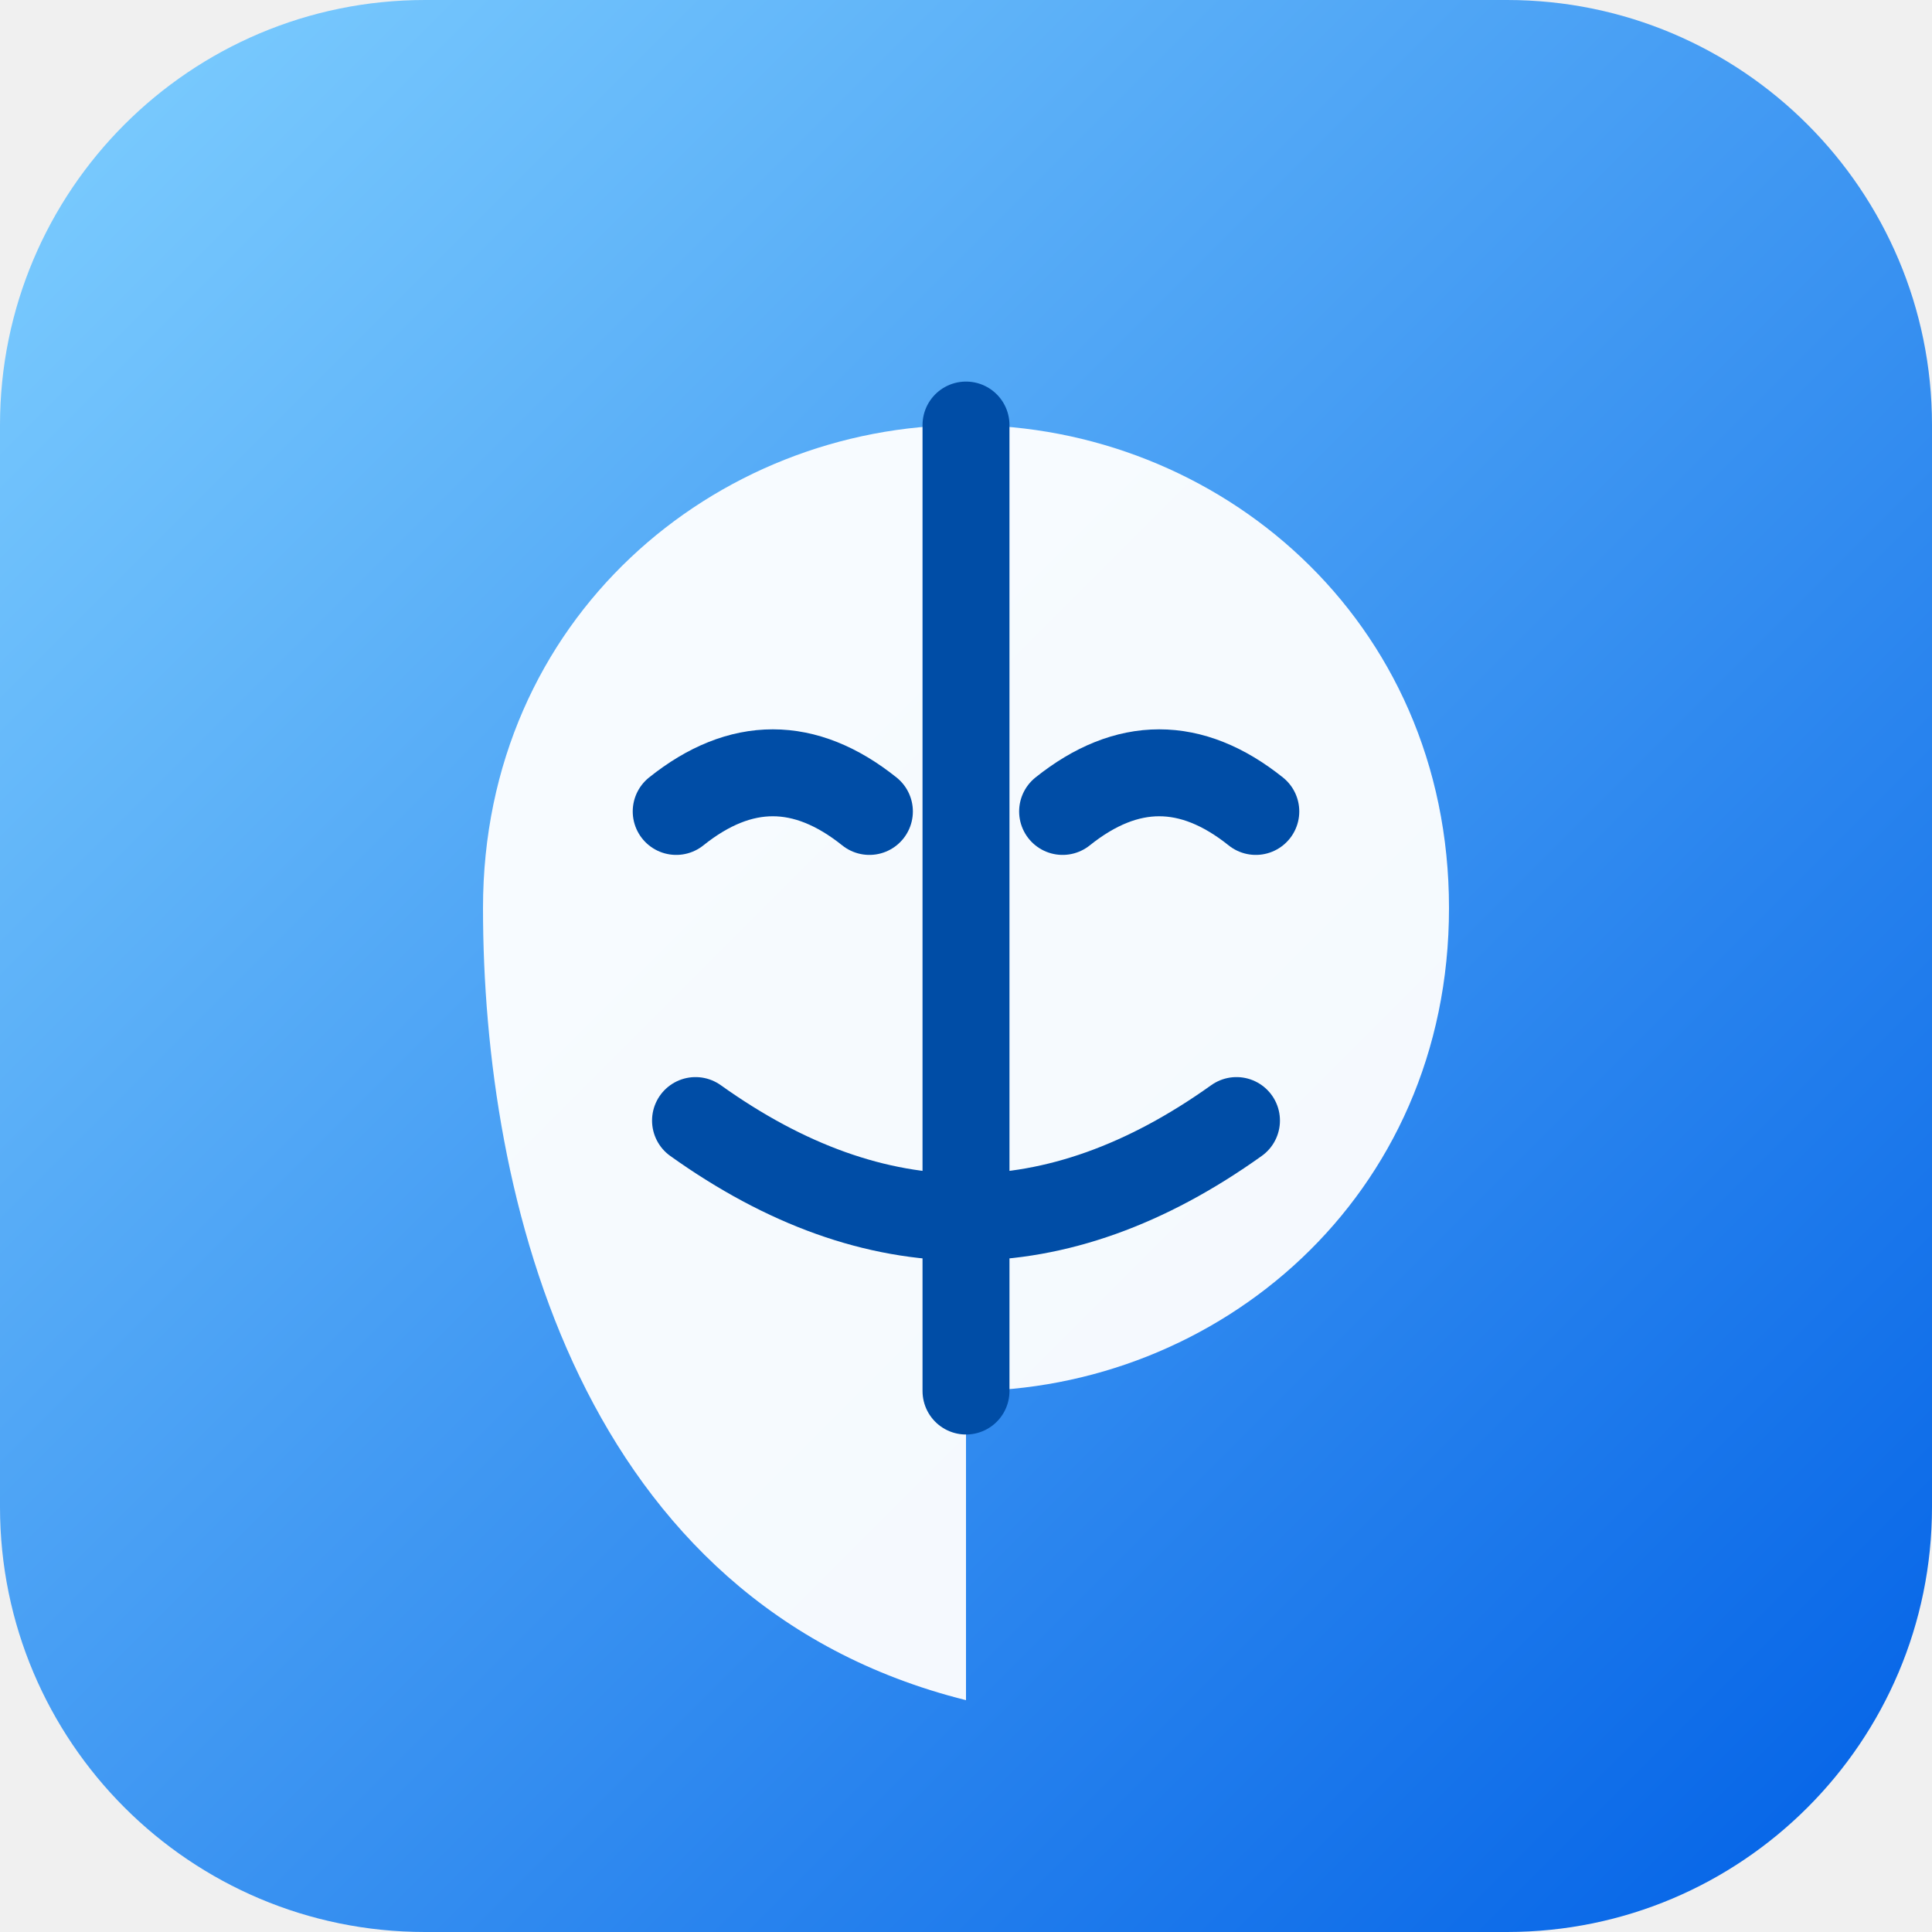
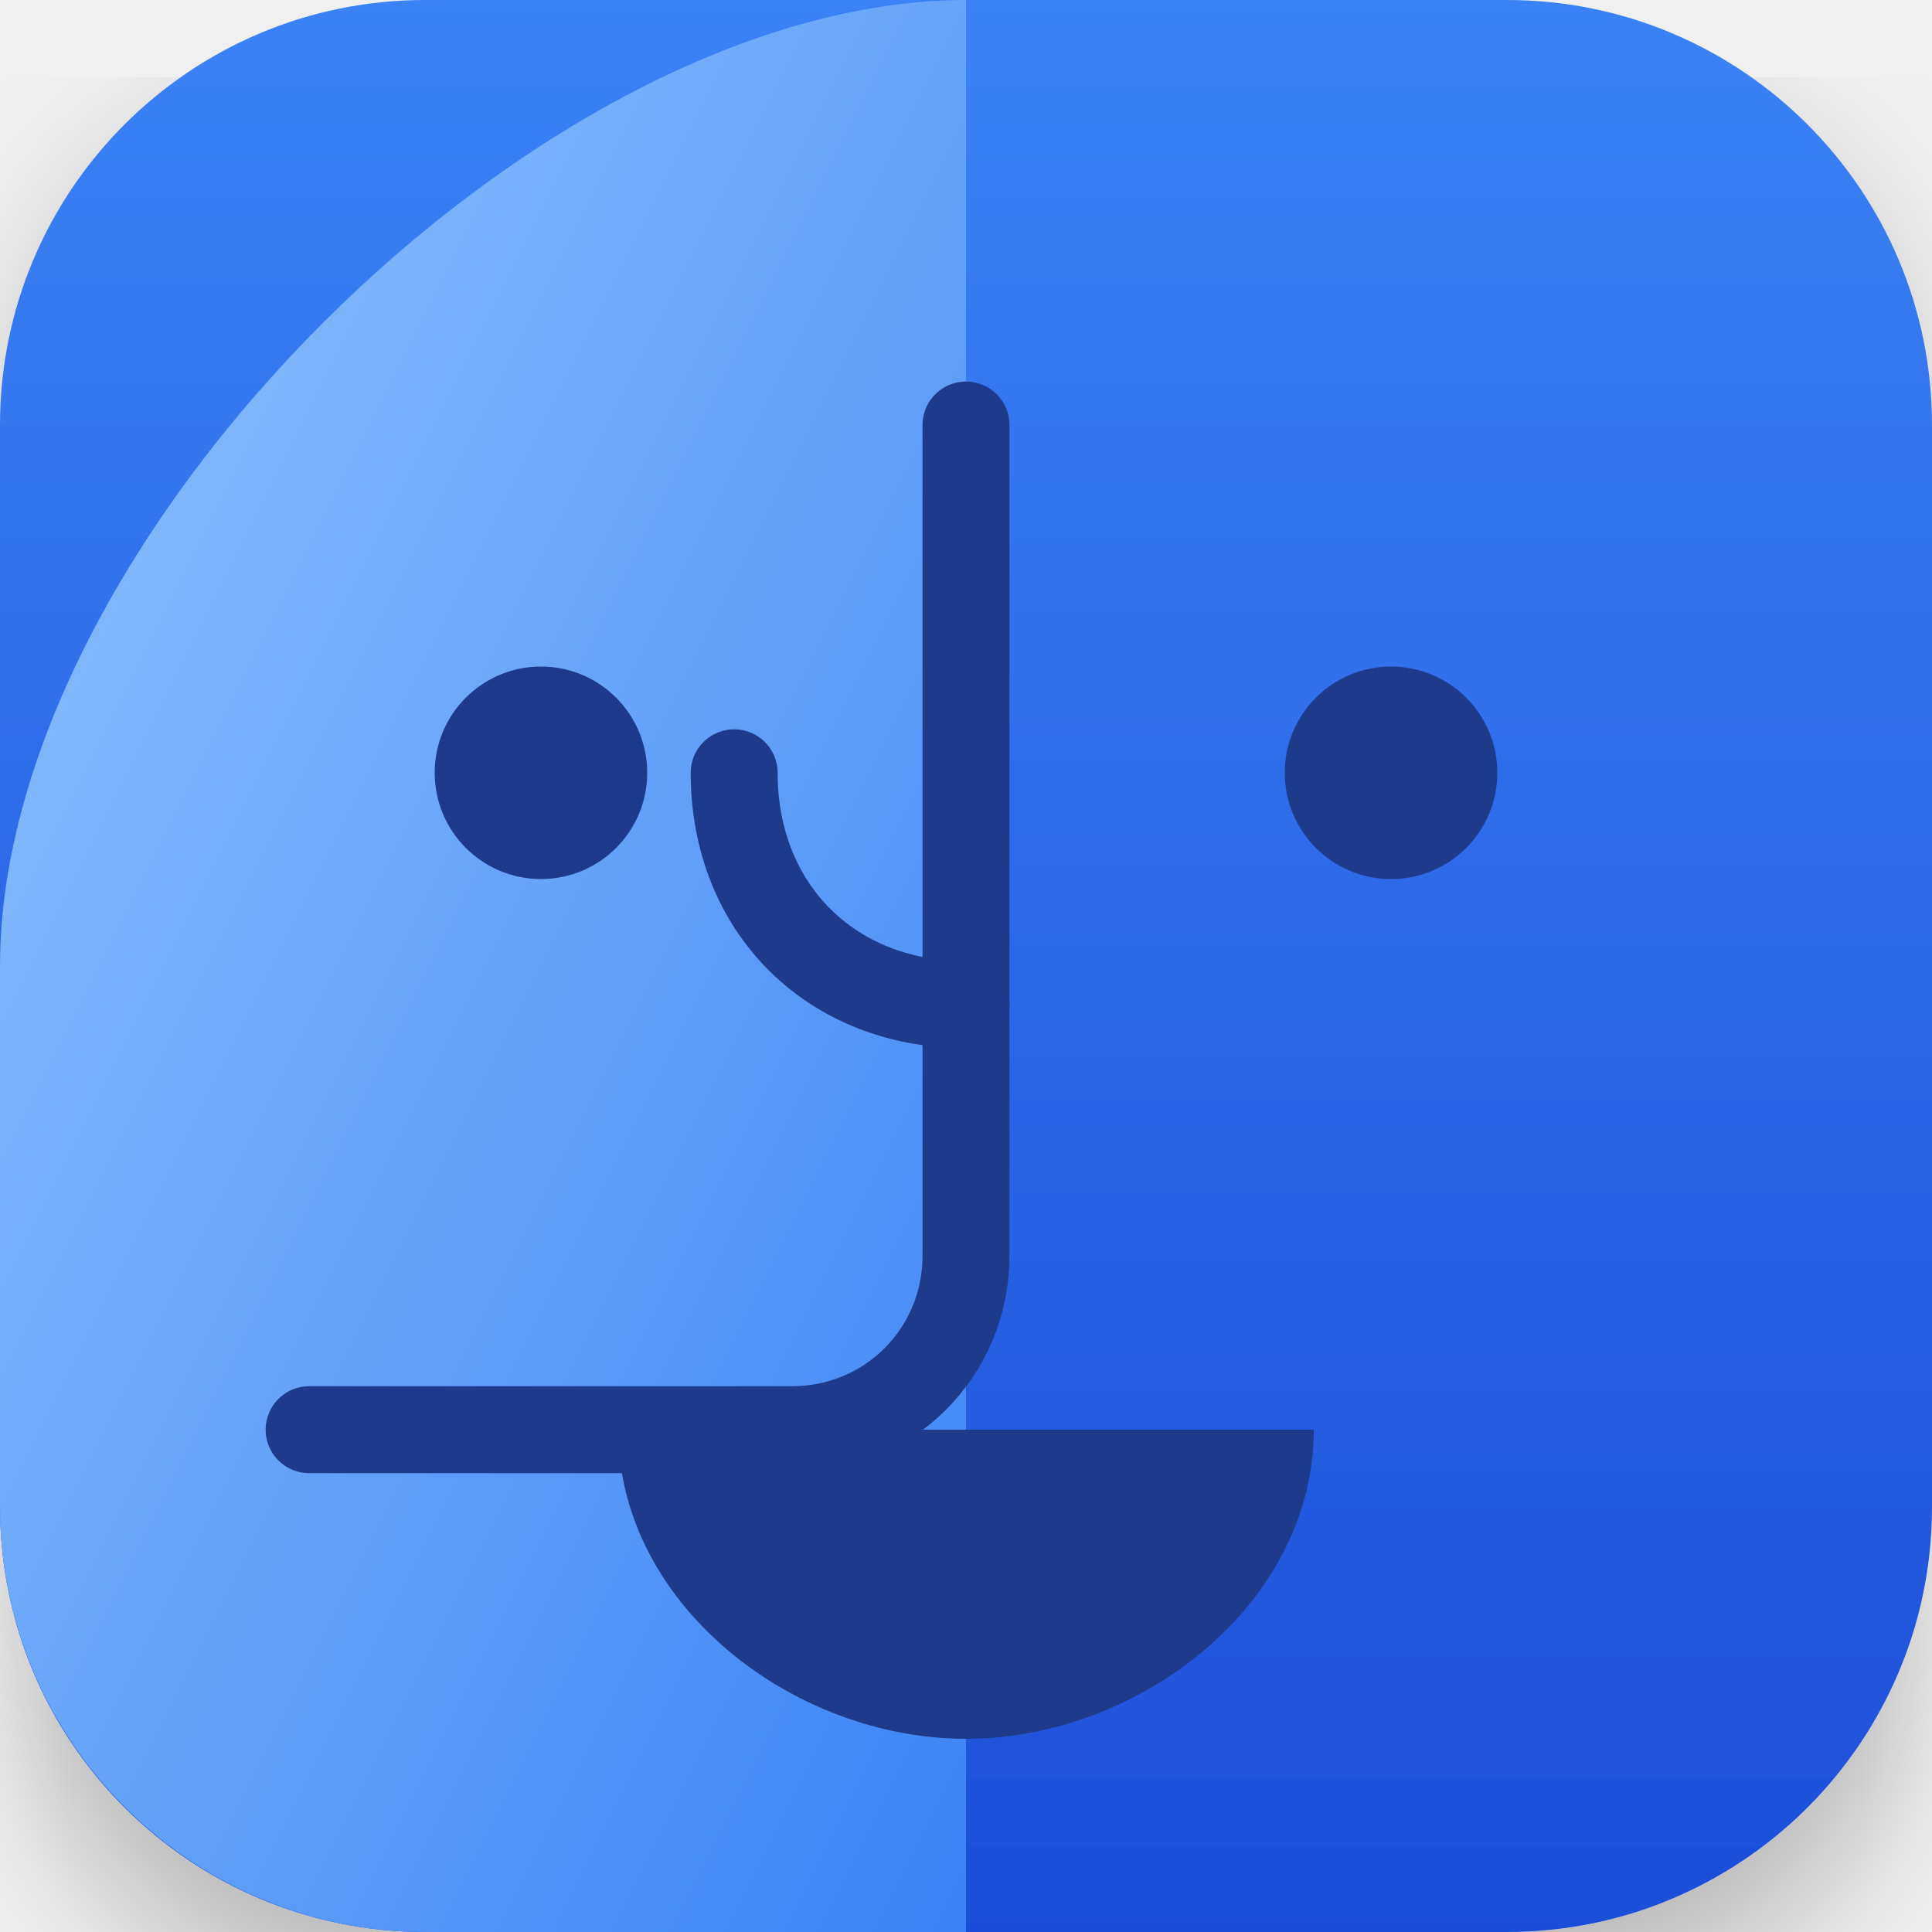
<svg xmlns="http://www.w3.org/2000/svg" viewBox="0 0 100 100">
  <defs>
-     <linearGradient id="g1" x1="0" y1="0" x2="1" y2="1">
-       <stop offset="0%" stop-color="#80d0ff" />
-       <stop offset="100%" stop-color="#0060e6" />
+     <linearGradient id="finderGrad" x1="0%" y1="0%" x2="0%" y2="100%">
+       <stop offset="0%" stop-color="#3b82f6" />
+       <stop offset="100%" stop-color="#1d4ed8" />
    </linearGradient>
+     <linearGradient id="faceGrad" x1="0%" y1="0%" x2="100%" y2="100%">
+       <stop offset="0%" stop-color="#93c5fd" />
+       <stop offset="100%" stop-color="#3b82f6" />
+     </linearGradient>
+     <filter id="shadow" x="-10%" y="-10%" width="120%" height="120%">
+       <feDropShadow dx="0" dy="4" stdDeviation="4" flood-color="#000000" flood-opacity="0.25" />
+     </filter>
  </defs>
-   <rect width="100" height="100" rx="22" fill="url(#g1)" />
-   <path d="M 50,22 C 63,22 75,32 75,47 C 75,62 63,72 50,72 L 50,88 C 30,83 25,62 25,47 C 25,32 37,22 50,22 Z" fill="#ffffff" opacity="0.95" />
-   <path d="M 50,22 L 50,72 M 35,42 Q 40,38 45,42 M 55,42 Q 60,38 65,42 M 36,58 Q 50,68 64,58" stroke="#004da6" stroke-width="4.5" stroke-linecap="round" fill="none" />
+   <rect width="100" height="100" rx="22" fill="url(#finderGrad)" filter="url(#shadow)" />
+   <path d="M 50,0 C 27.9,0 0,27.9 0,50 L 0,78 C 0,90.1 9.9,100 22,100 L 50,100 Z" fill="url(#faceGrad)" />
+   <path d="M 50,22 L 50,65 C 50,70 46,74 41,74 L 16,74" fill="none" stroke="#1e3a8a" stroke-width="4.5" stroke-linecap="round" stroke-linejoin="round" />
+   <path d="M 32,74 C 32,83 41,90 50,90 C 59,90 68,83 68,74 Z" fill="#1e3a8a" />
+   <circle cx="28" cy="40" r="5.5" fill="#1e3a8a" />
+   <circle cx="72" cy="40" r="5.5" fill="#1e3a8a" />
+   <path d="M 50,52 C 43,52 38,47 38,40" fill="none" stroke="#1e3a8a" stroke-width="4.5" stroke-linecap="round" />
</svg>
